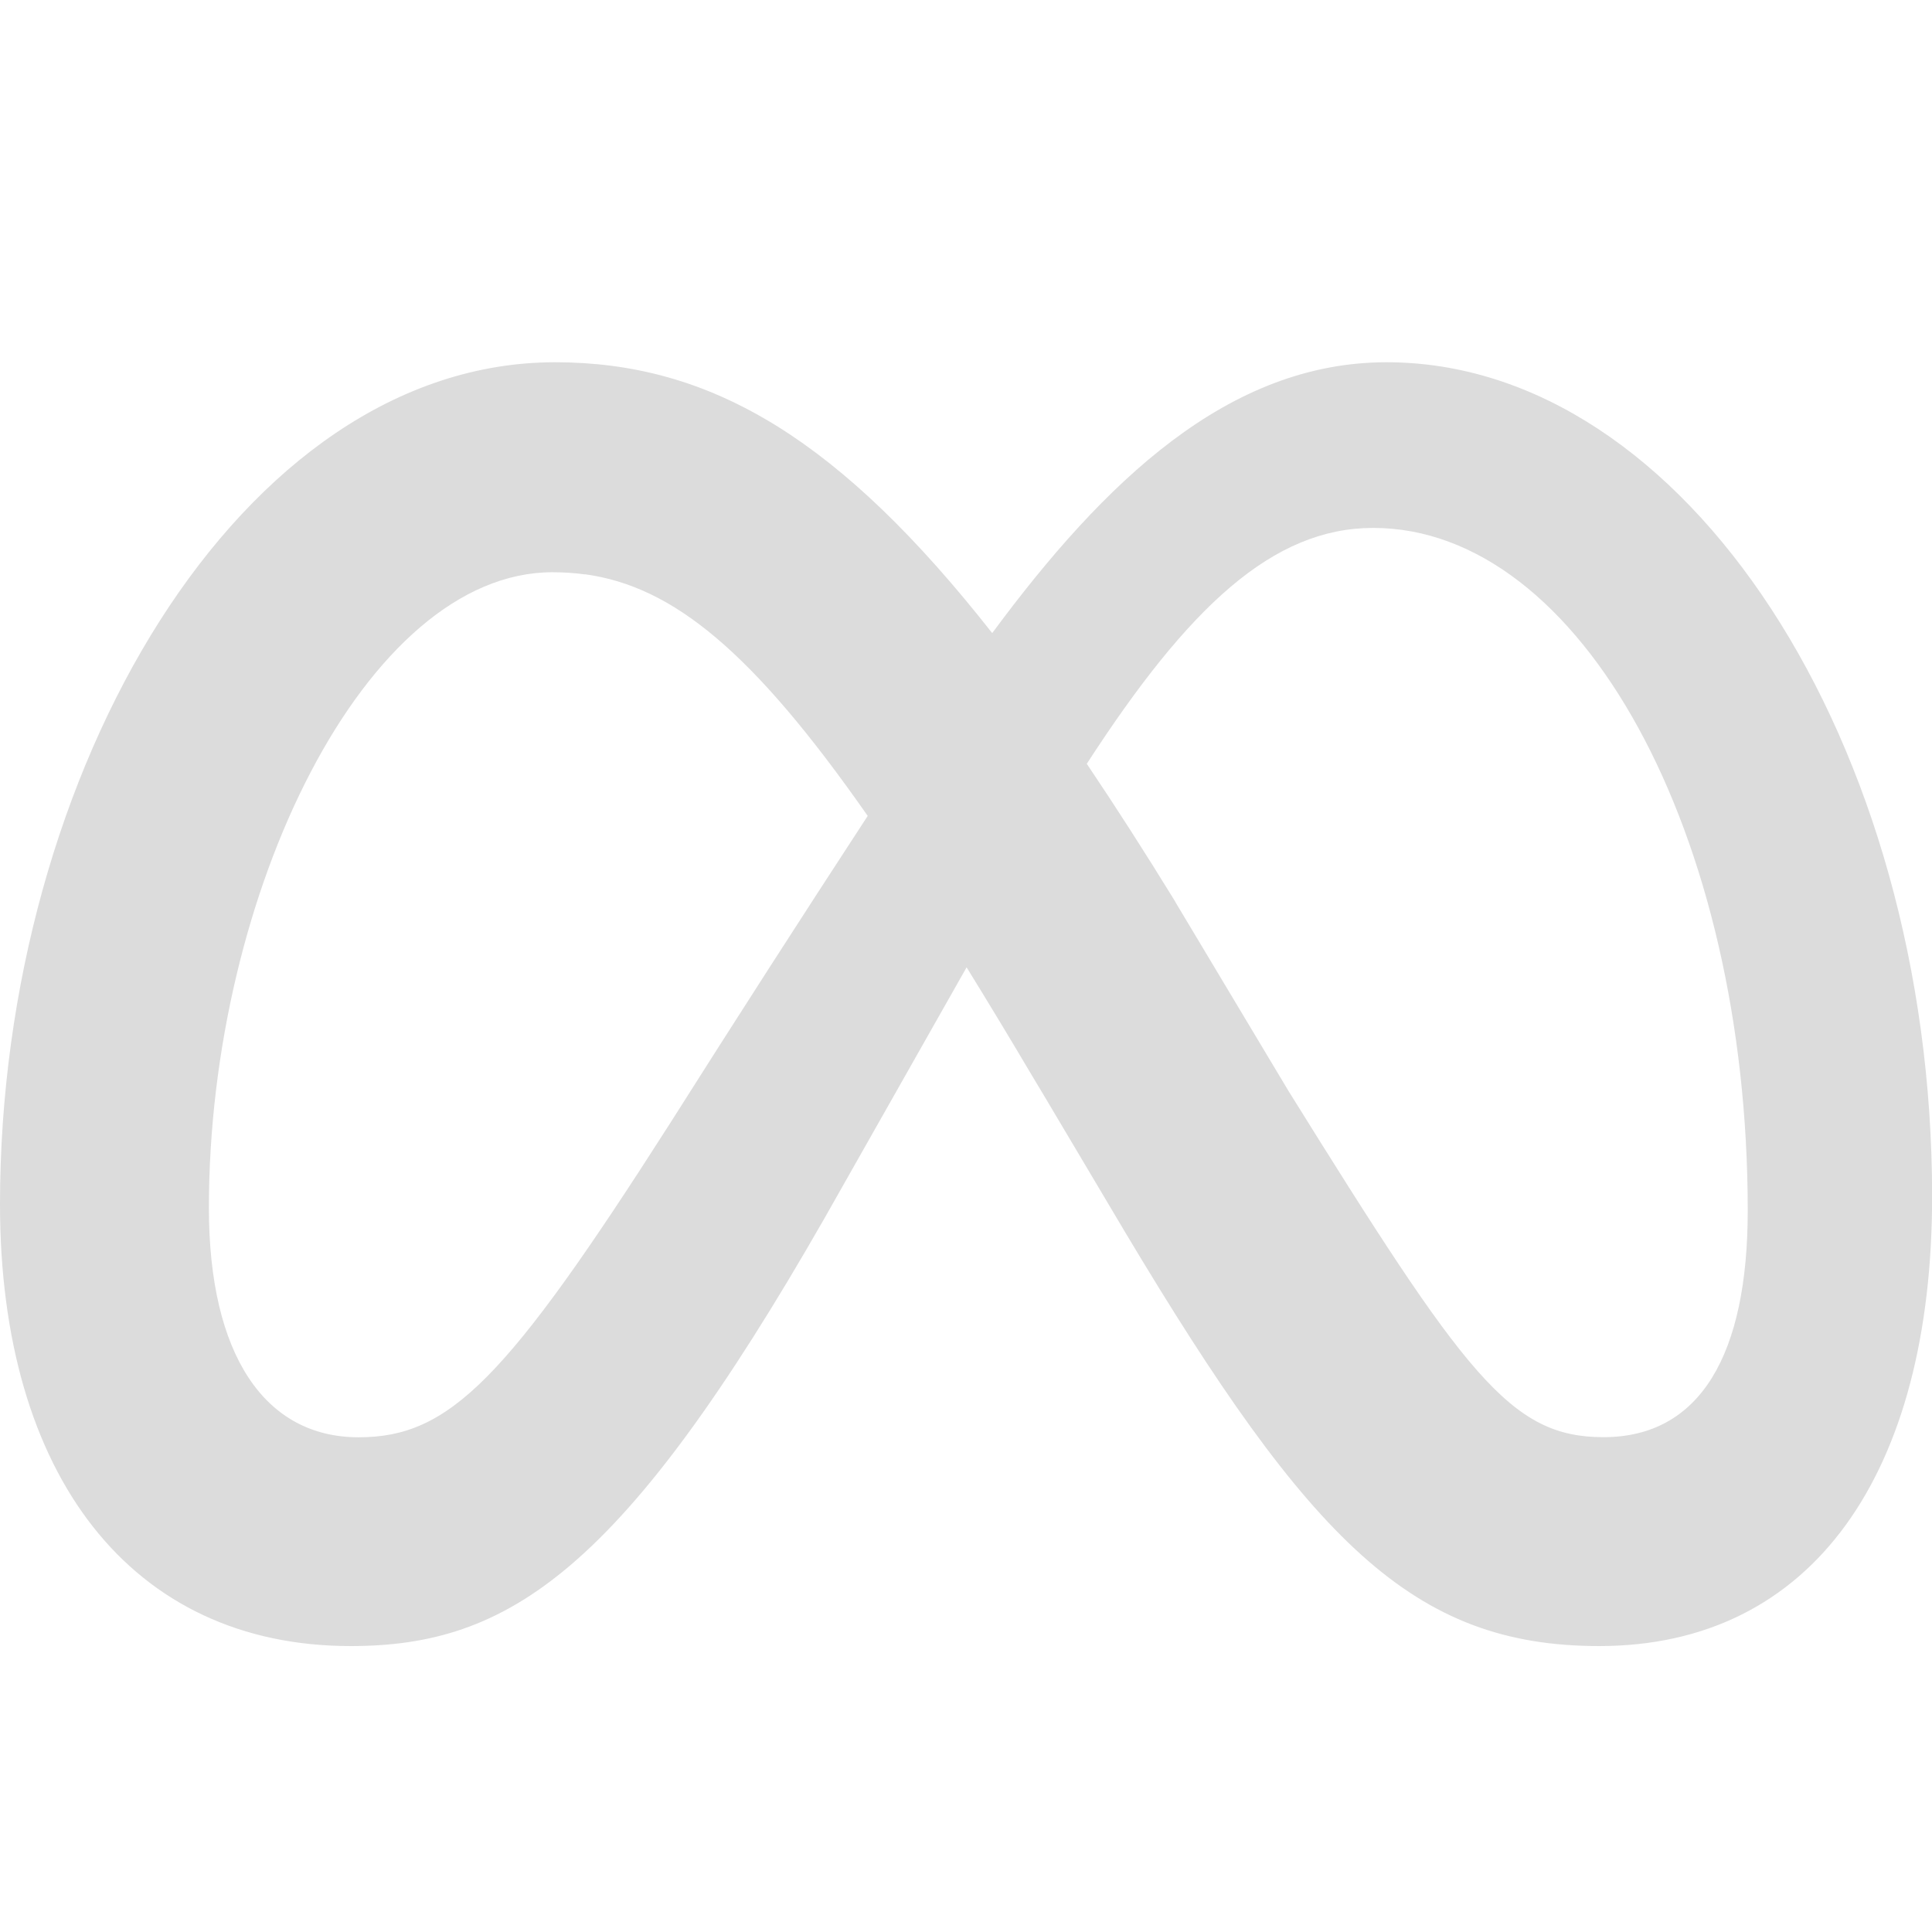
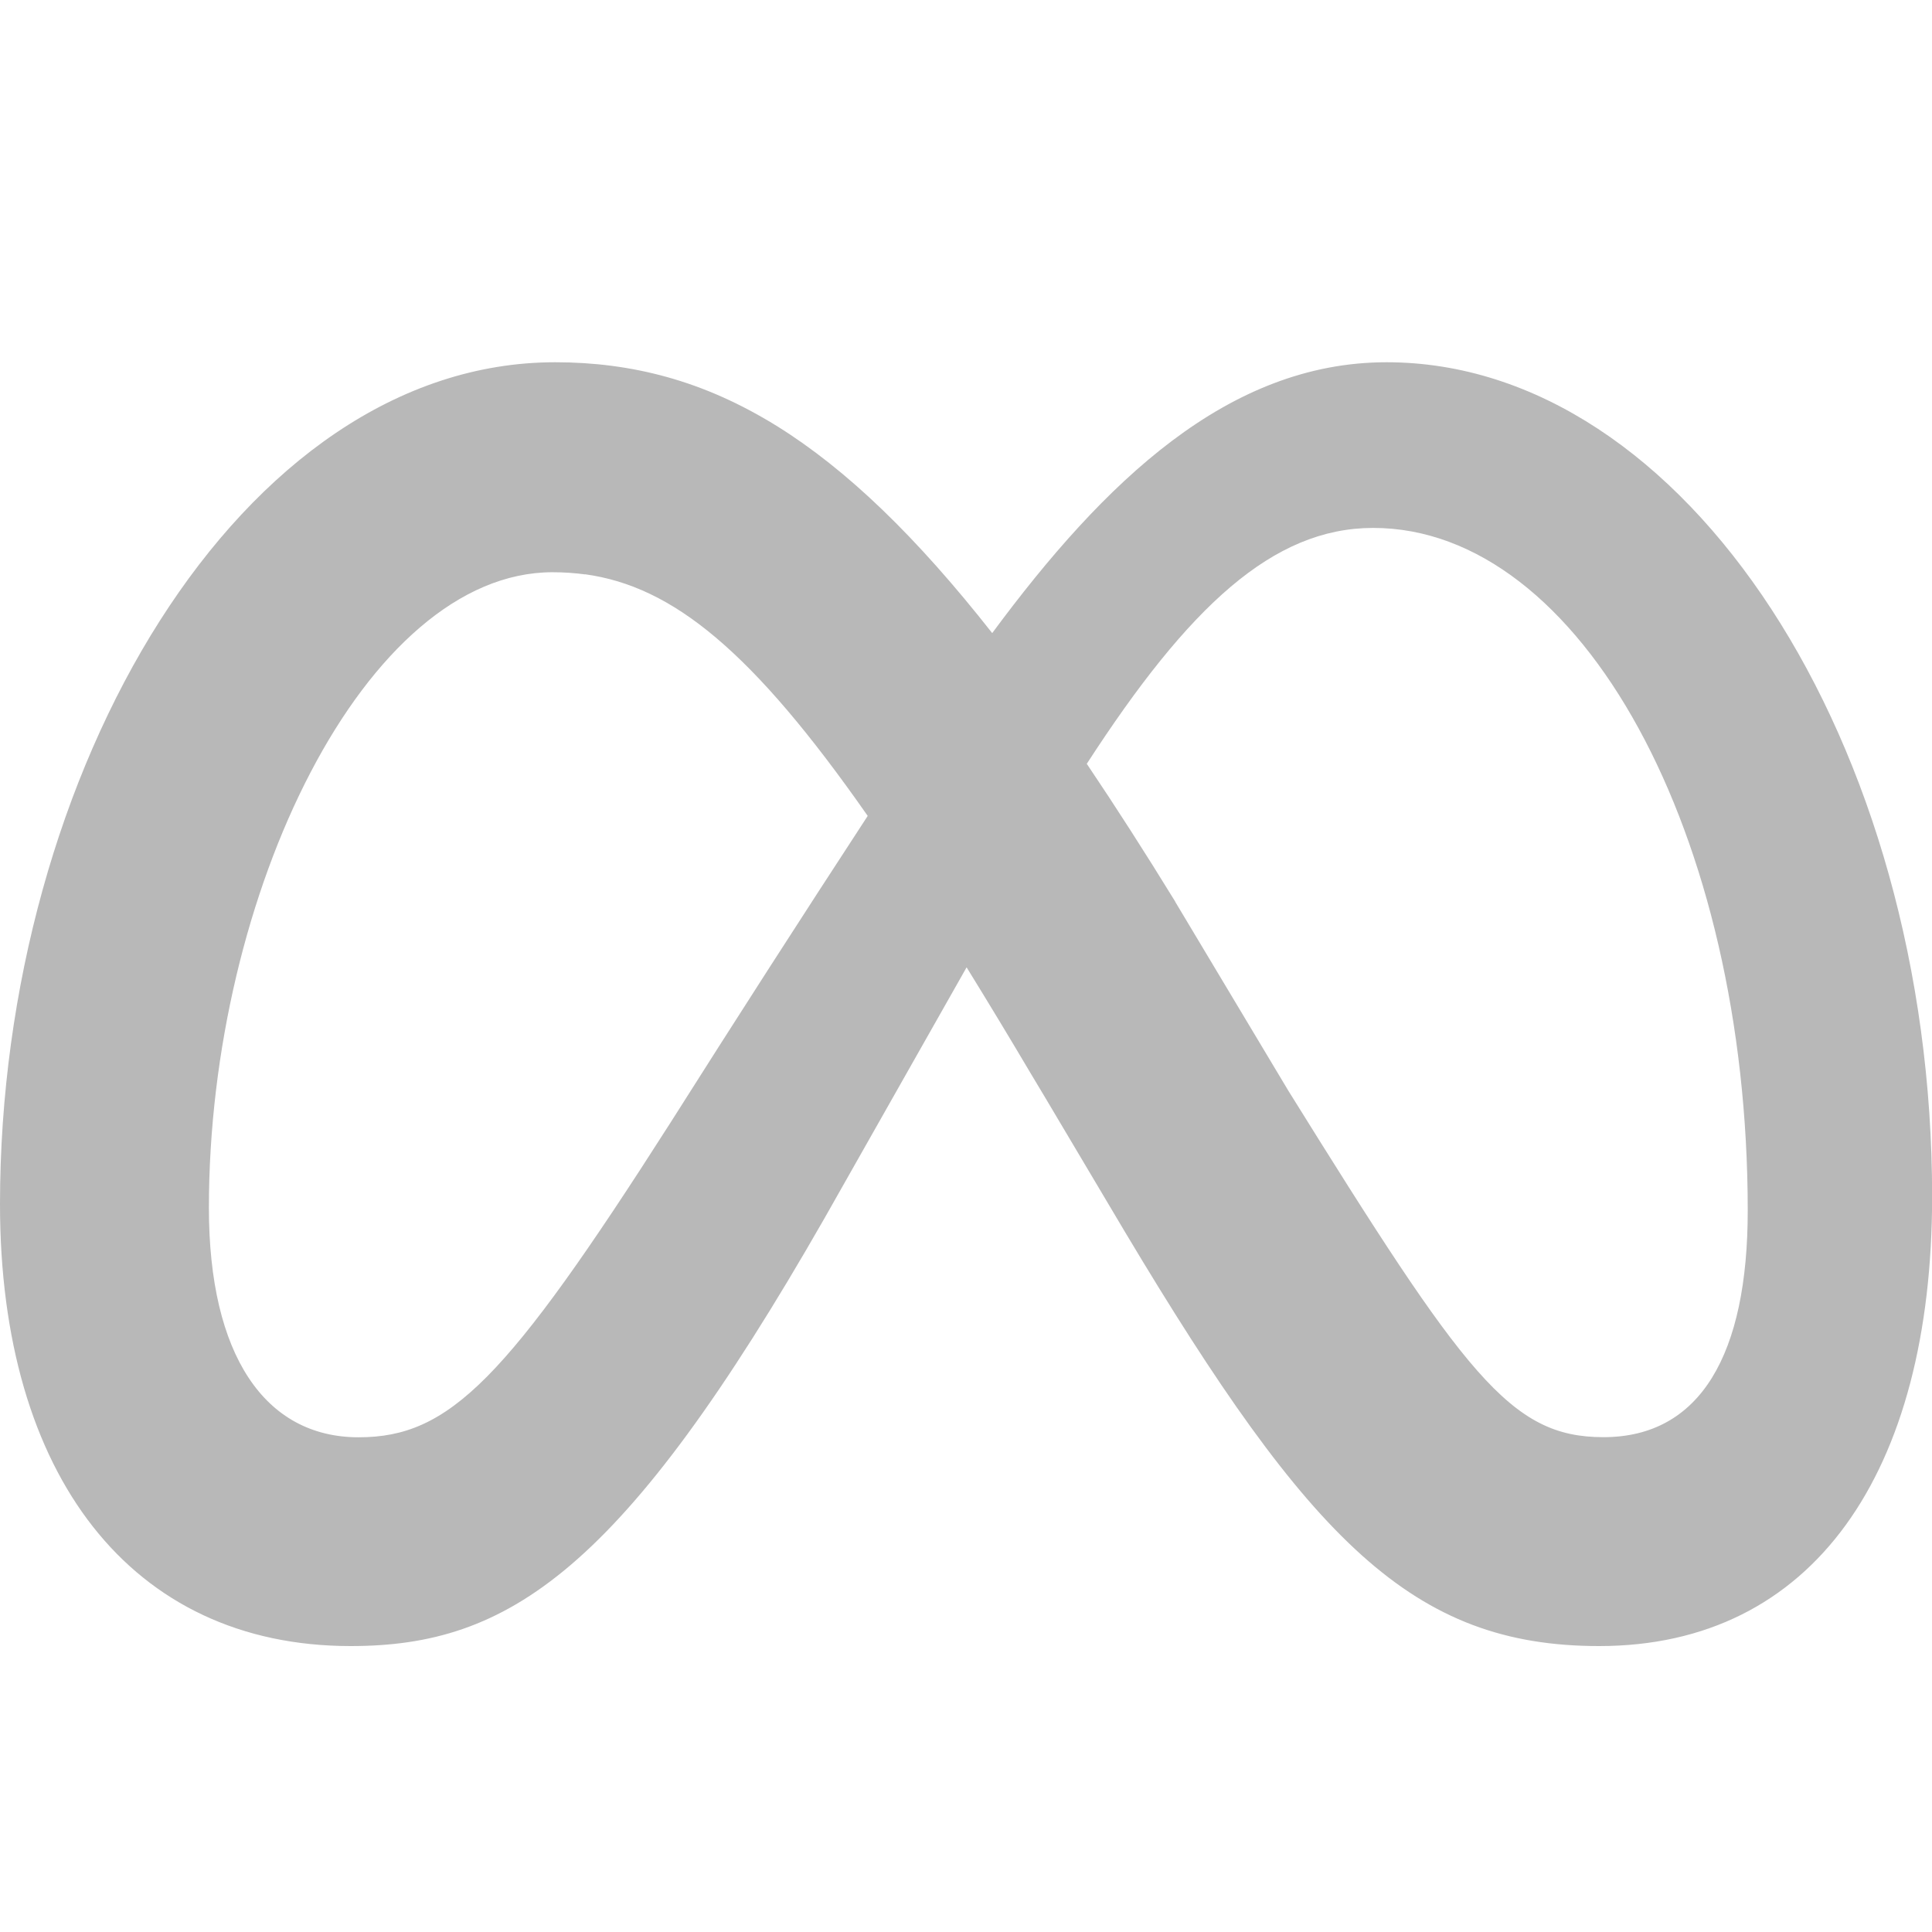
- <svg xmlns="http://www.w3.org/2000/svg" width="16" height="16" fill="#dcdcdc" class="bi bi-meta" viewBox="0 0 16 16">
+ <svg xmlns="http://www.w3.org/2000/svg" width="16" height="16" fill="#b8b8b8" class="bi bi-meta" viewBox="0 0 16 16">
  <path fill-rule="evenodd" d="M8.217 5.243C9.145 3.988 10.171 3 11.483 3 13.96 3 16 6.153 16.001 9.907c0 2.29-.986 3.725-2.757 3.725-1.543 0-2.395-.866-3.924-3.424l-.667-1.123-.118-.197a54.944 54.944 0 0 0-.53-.877l-1.178 2.08c-1.673 2.925-2.615 3.541-3.923 3.541C1.086 13.632 0 12.217 0 9.973 0 6.388 1.995 3 4.598 3c.319 0 .625.039.924.122.31.086.611.22.913.407.577.359 1.154.915 1.782 1.714Zm1.516 2.224c-.252-.41-.494-.787-.727-1.133L9 6.326c.845-1.305 1.543-1.954 2.372-1.954 1.723 0 3.102 2.537 3.102 5.653 0 1.188-.39 1.877-1.195 1.877-.773 0-1.142-.51-2.61-2.87l-.937-1.565ZM4.846 4.756c.725.1 1.385.634 2.34 2.001A212.13 212.13 0 0 0 5.551 9.3c-1.357 2.126-1.826 2.603-2.581 2.603-.777 0-1.24-.682-1.24-1.9 0-2.602 1.298-5.264 2.846-5.264.091 0 .181.006.27.018Z" />
</svg>
